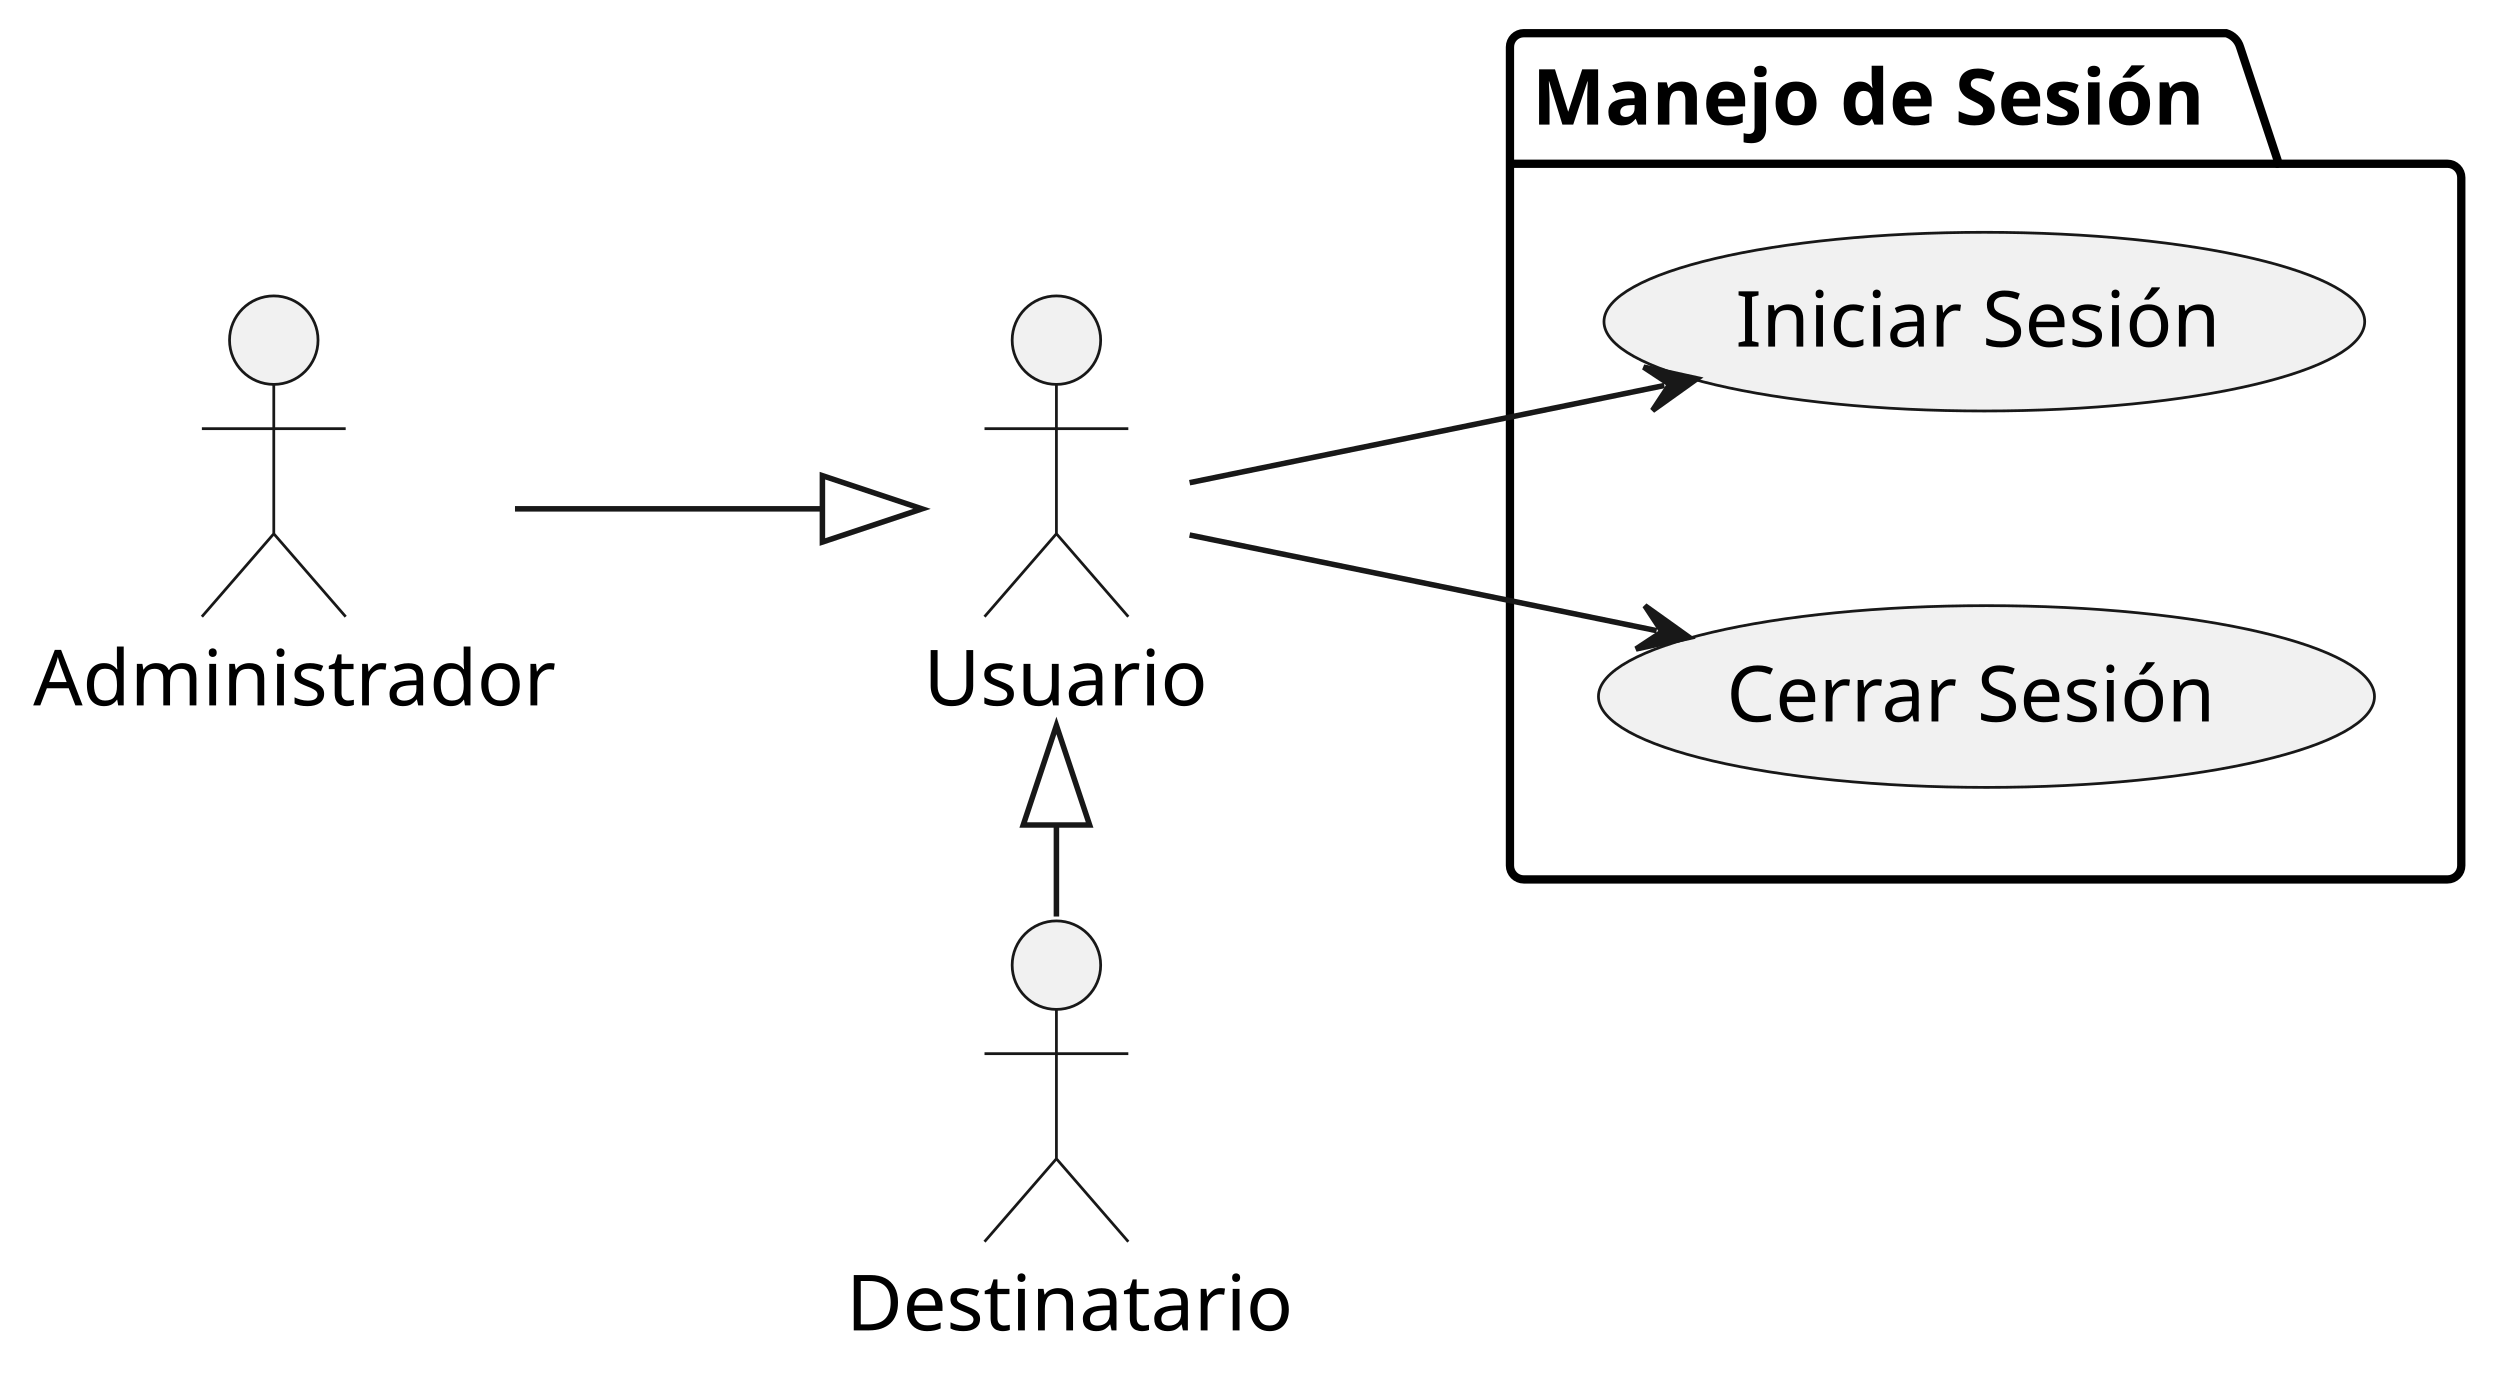
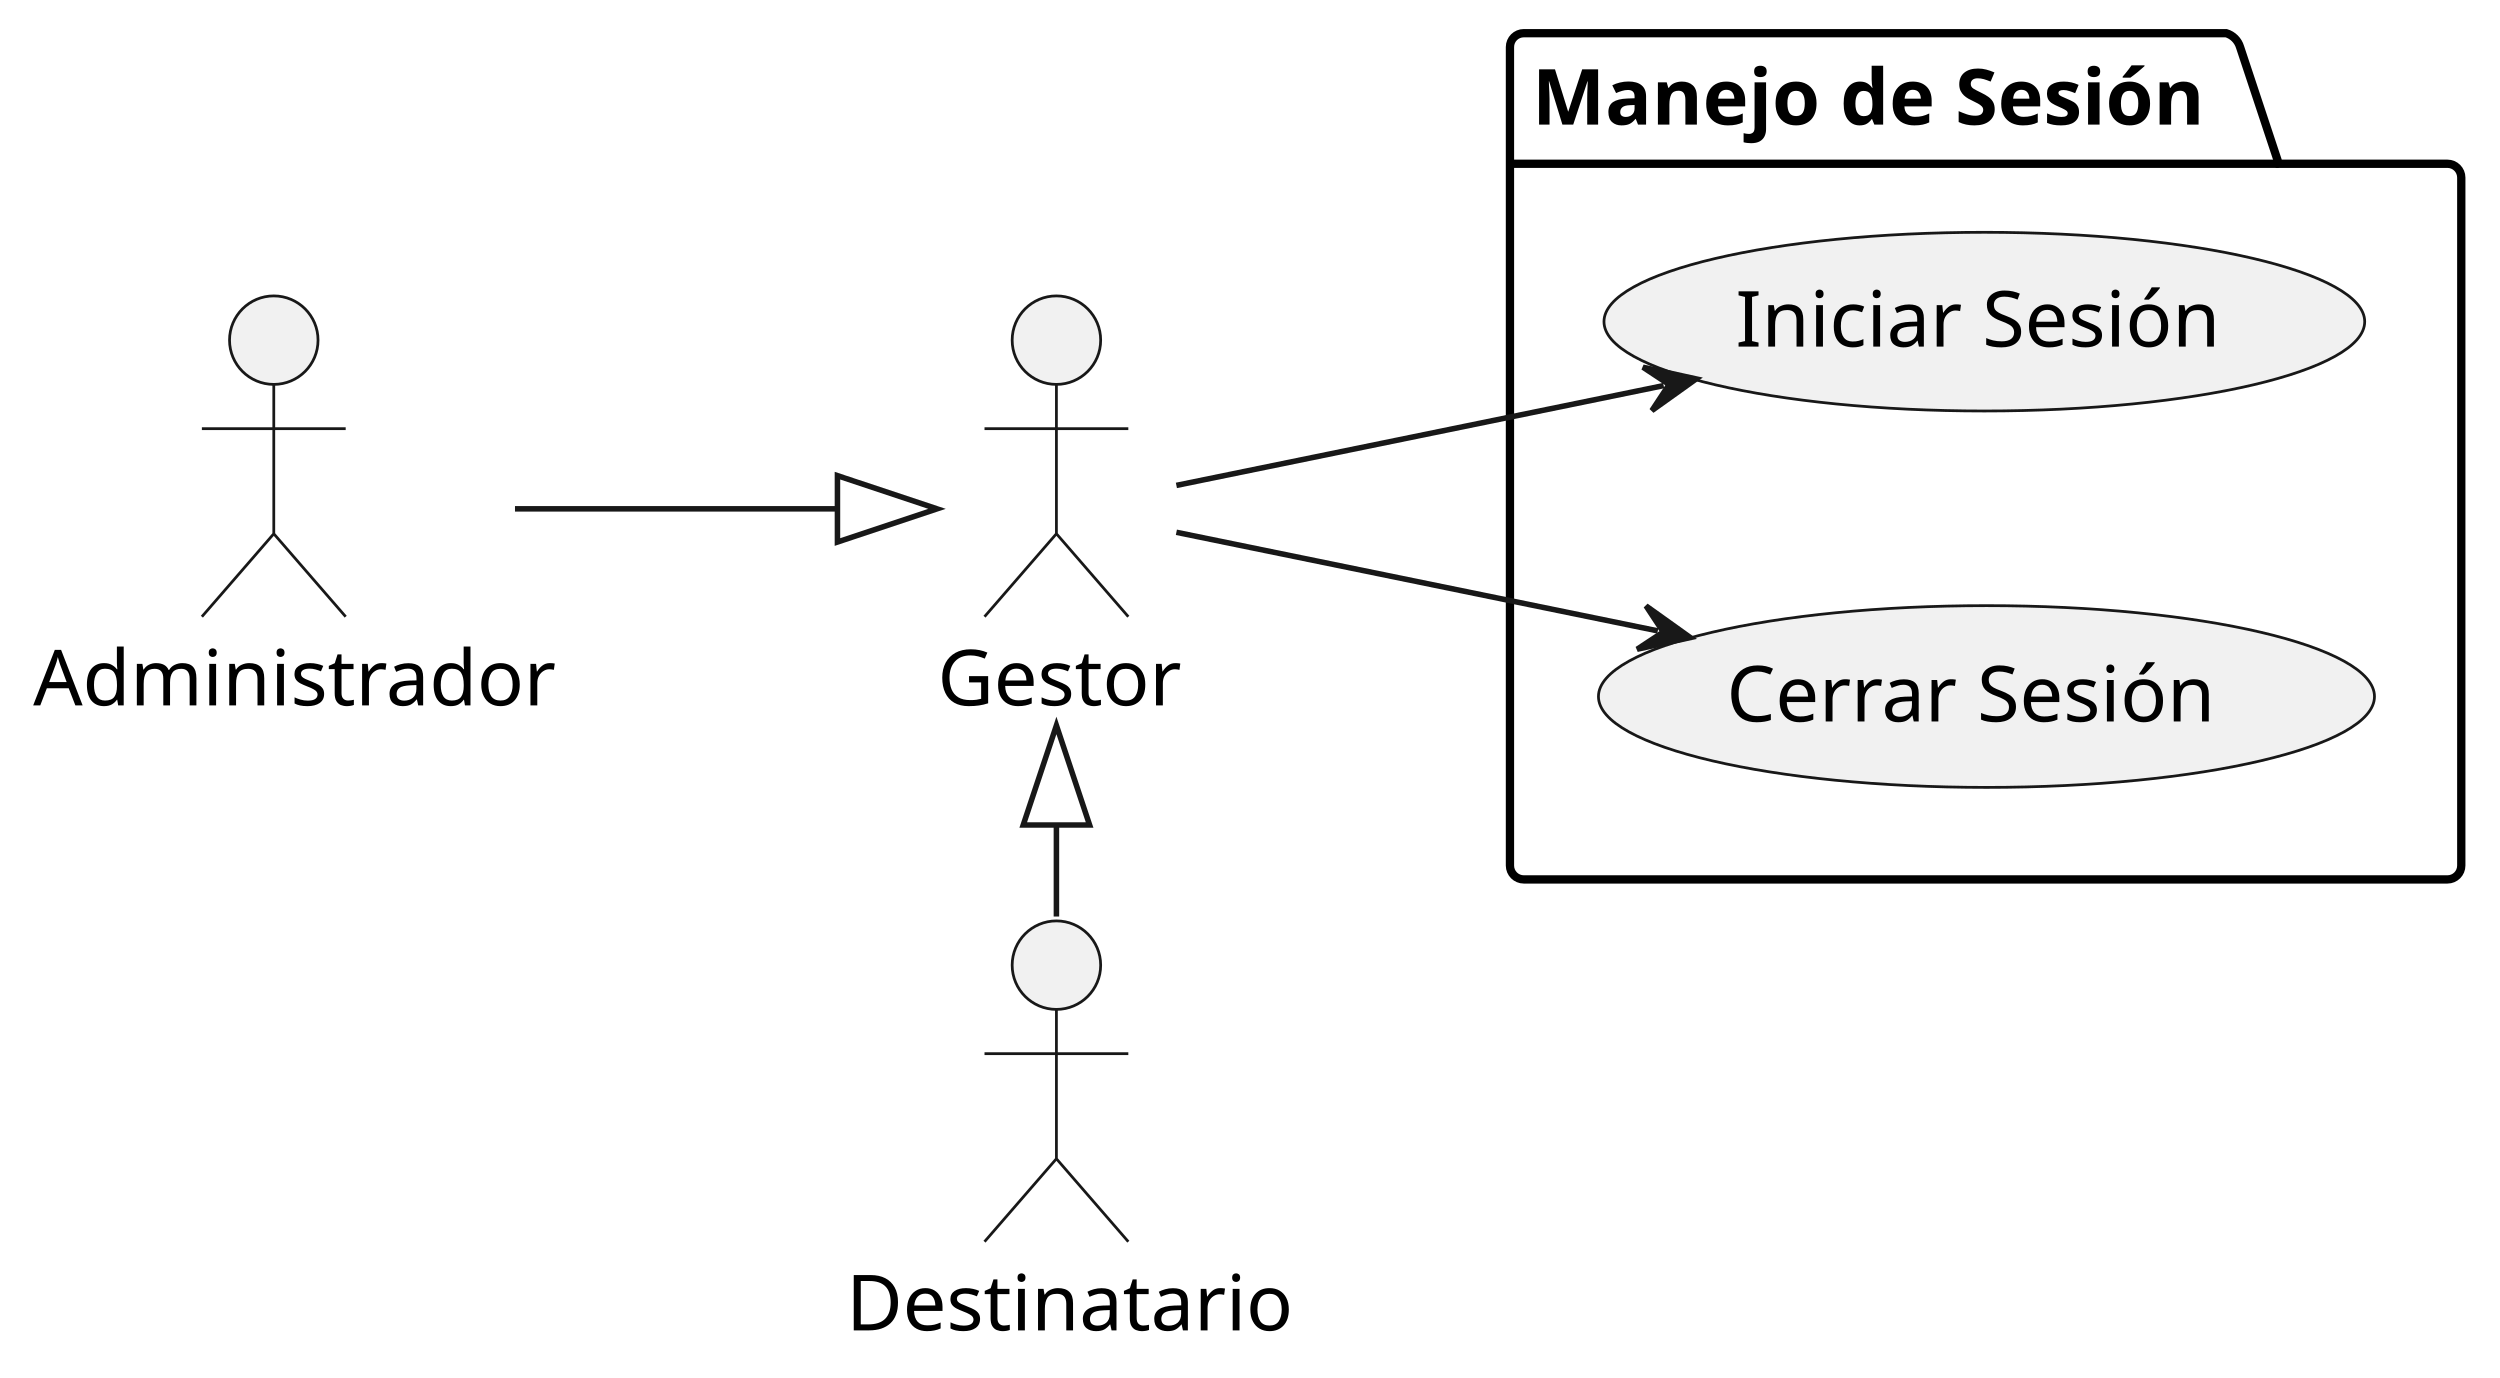
<svg xmlns="http://www.w3.org/2000/svg" contentStyleType="text/css" height="249px" preserveAspectRatio="none" style="width:452px;height:249px;background:#FFFFFF;" version="1.1" viewBox="0 0 452 249" width="452px" zoomAndPan="magnify">
  <defs />
  <g>
    <g id="cluster_Manejo de Sesión">
      <path d="M275.5,6 L402.5,6 A3.75,3.75 0 0 1 405,8.5 L412,29.609 L442.5,29.609 A2.5,2.5 0 0 1 445,32.109 L445,156.5 A2.5,2.5 0 0 1 442.5,159 L275.5,159 A2.5,2.5 0 0 1 273,156.5 L273,8.5 A2.5,2.5 0 0 1 275.5,6 " fill="none" style="stroke:#000000;stroke-width:1.5;" />
      <line style="stroke:#000000;stroke-width:1.5;" x1="273" x2="412" y1="29.609" y2="29.609" />
      <text fill="#000000" font-family="sans-serif" font-size="14" font-weight="bold" lengthAdjust="spacing" textLength="126" x="277" y="22.533">Manejo de Sesión</text>
    </g>
    <g id="elem_MS1">
      <ellipse cx="358.769" cy="58.154" fill="#F1F1F1" rx="68.769" ry="16.154" style="stroke:#181818;stroke-width:0.5;" />
      <text fill="#000000" font-family="sans-serif" font-size="14" lengthAdjust="spacing" textLength="84" x="313.769" y="62.67">Iniciar Sesión</text>
    </g>
    <g id="elem_MS2">
      <ellipse cx="359.153" cy="125.931" fill="#F1F1F1" rx="70.153" ry="16.431" style="stroke:#181818;stroke-width:0.5;" />
      <text fill="#000000" font-family="sans-serif" font-size="14" lengthAdjust="spacing" textLength="88" x="312.153" y="130.447">Cerrar Sesión</text>
    </g>
    <g id="elem_Administrador">
      <ellipse cx="49.5" cy="61.5" fill="#F1F1F1" rx="8" ry="8" style="stroke:#181818;stroke-width:0.5;" />
      <path d="M49.5,69.5 L49.5,96.5 M36.5,77.5 L62.5,77.5 M49.5,96.5 L36.5,111.5 M49.5,96.5 L62.5,111.5 " fill="none" style="stroke:#181818;stroke-width:0.5;" />
      <text fill="#000000" font-family="sans-serif" font-size="14" lengthAdjust="spacing" textLength="87" x="6" y="127.533">Administrador</text>
    </g>
    <g id="elem_Usuario">
      <ellipse cx="191" cy="61.5" fill="#F1F1F1" rx="8" ry="8" style="stroke:#181818;stroke-width:0.5;" />
      <path d="M191,69.5 L191,96.5 M178,77.5 L204,77.5 M191,96.5 L178,111.5 M191,96.5 L204,111.5 " fill="none" style="stroke:#181818;stroke-width:0.5;" />
-       <text fill="#000000" font-family="sans-serif" font-size="14" lengthAdjust="spacing" textLength="48" x="167" y="127.533">Usuario</text>
+       <text fill="#000000" font-family="sans-serif" font-size="14" lengthAdjust="spacing" textLength="43" x="169.5" y="127.533">Gestor</text>
    </g>
    <g id="elem_Destinatario">
      <ellipse cx="191" cy="174.5" fill="#F1F1F1" rx="8" ry="8" style="stroke:#181818;stroke-width:0.5;" />
      <path d="M191,182.5 L191,209.5 M178,190.5 L204,190.5 M191,209.5 L178,224.5 M191,209.5 L204,224.5 " fill="none" style="stroke:#181818;stroke-width:0.5;" />
      <text fill="#000000" font-family="sans-serif" font-size="14" lengthAdjust="spacing" textLength="76" x="153" y="240.533">Destinatario</text>
    </g>
    <g id="link_Administrador_Usuario">
-       <path d="M93.11,92 C117.31,92 128.67,92 148.69,92 " fill="none" id="Administrador-to-Usuario" style="stroke:#181818;stroke-width:1.0;" />
-       <polygon fill="none" points="166.69,92,148.69,86,148.69,98,166.69,92" style="stroke:#181818;stroke-width:1.0;" />
+       <path d="M93.11,92 C118.43,92 131.4,92 151.41,92 " fill="none" id="Administrador-to-Usuario" style="stroke:#181818;stroke-width:1.0;" />
+       <polygon fill="none" points="169.41,92,151.41,86,151.41,98,169.41,92" style="stroke:#181818;stroke-width:1.0;" />
    </g>
    <g id="link_Usuario_Destinatario">
      <path d="M191,149.16 C191,160.68 191,154.2 191,165.71 " fill="none" id="Usuario-backto-Destinatario" style="stroke:#181818;stroke-width:1.0;" />
      <polygon fill="none" points="191,131.16,185,149.16,197,149.16,191,131.16" style="stroke:#181818;stroke-width:1.0;" />
    </g>
    <g id="link_Usuario_MS1">
-       <path d="M215.08,87.27 C238.69,82.44 270.272,75.975 300.912,69.695 " fill="none" id="Usuario-to-MS1" style="stroke:#181818;stroke-width:1.0;" />
-       <polygon fill="#181818" points="306.79,68.49,297.17,66.379,301.892,69.494,298.776,74.216,306.79,68.49" style="stroke:#181818;stroke-width:1.0;" />
+       <path d="M212.69,87.76 C236.07,82.97 269.112,76.204 300.792,69.714 " fill="none" id="Usuario-to-MS1" style="stroke:#181818;stroke-width:1.0;" />
+       <polygon fill="#181818" points="306.67,68.51,297.05,66.398,301.772,69.513,298.656,74.235,306.67,68.51" style="stroke:#181818;stroke-width:1.0;" />
    </g>
    <g id="link_Usuario_MS2">
-       <path d="M215.08,96.73 C238.33,101.49 269.142,107.795 299.522,114.025 " fill="none" id="Usuario-to-MS2" style="stroke:#181818;stroke-width:1.0;" />
-       <polygon fill="#181818" points="305.4,115.23,297.387,109.504,300.502,114.226,295.78,117.341,305.4,115.23" style="stroke:#181818;stroke-width:1.0;" />
+       <path d="M212.69,96.24 C235.81,100.97 268.252,107.616 299.732,114.066 " fill="none" id="Usuario-to-MS2" style="stroke:#181818;stroke-width:1.0;" />
+       <polygon fill="#181818" points="305.61,115.27,297.596,109.545,300.712,114.266,295.99,117.382,305.61,115.27" style="stroke:#181818;stroke-width:1.0;" />
    </g>
  </g>
</svg>
